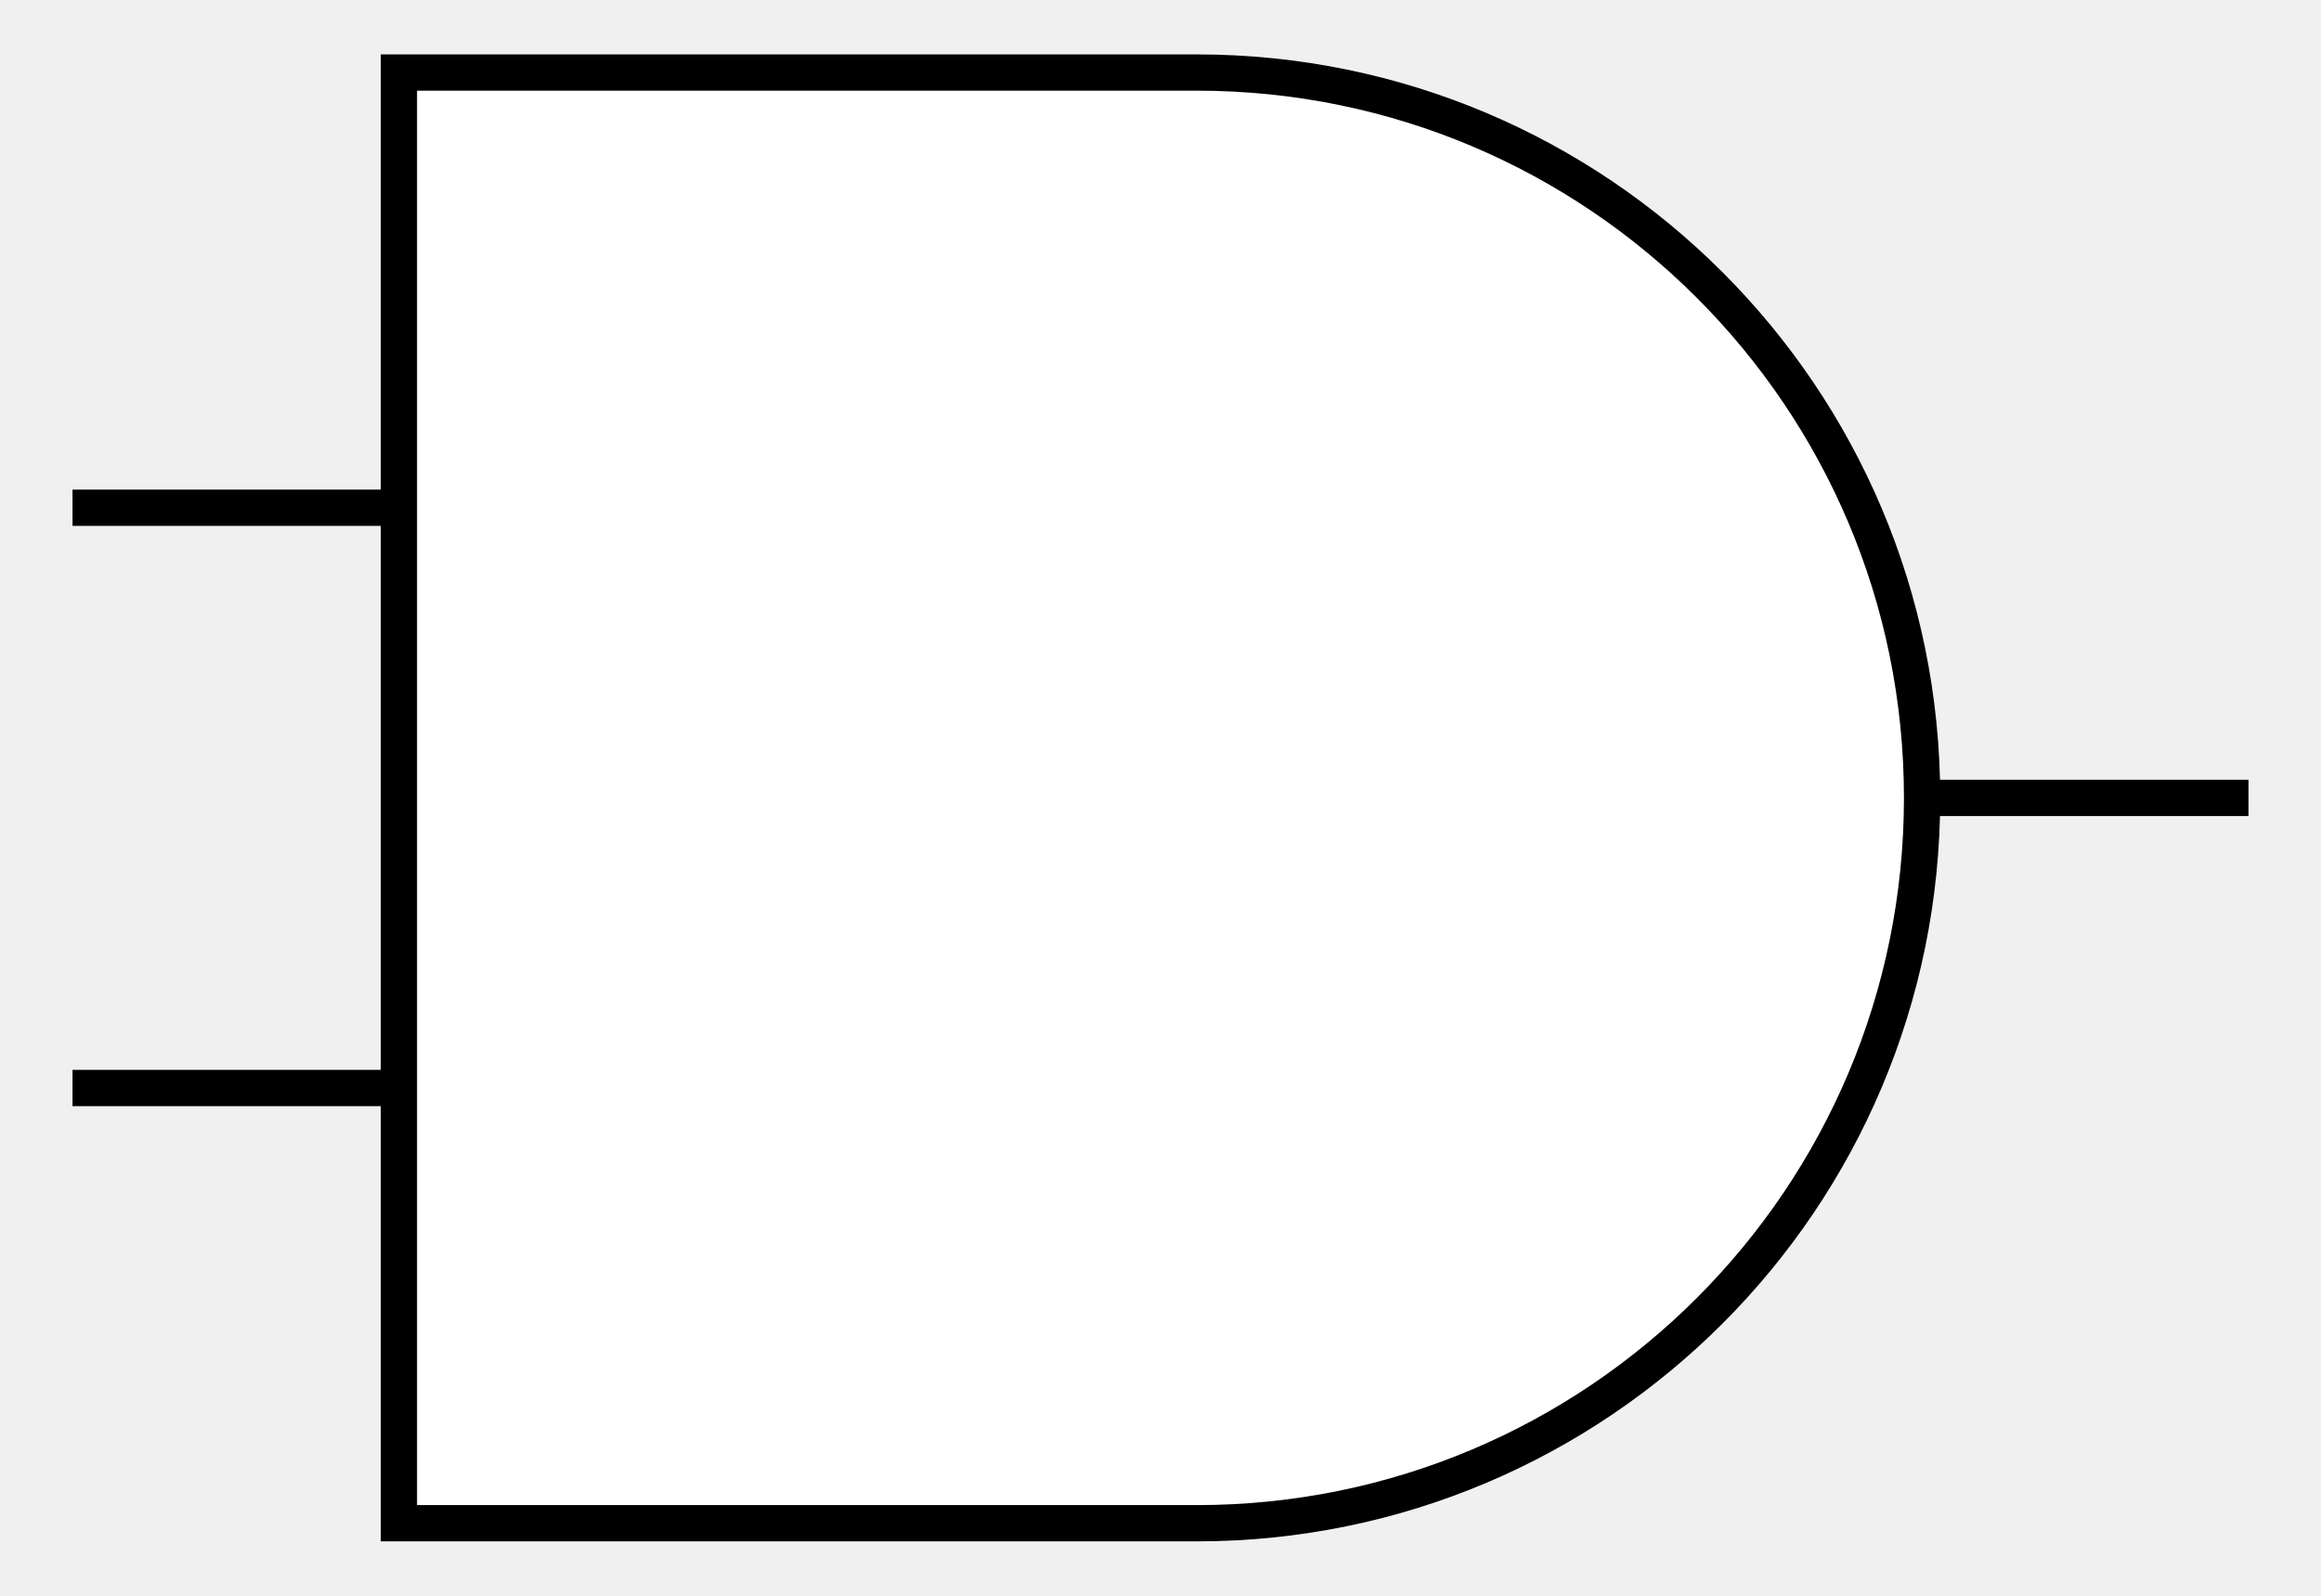
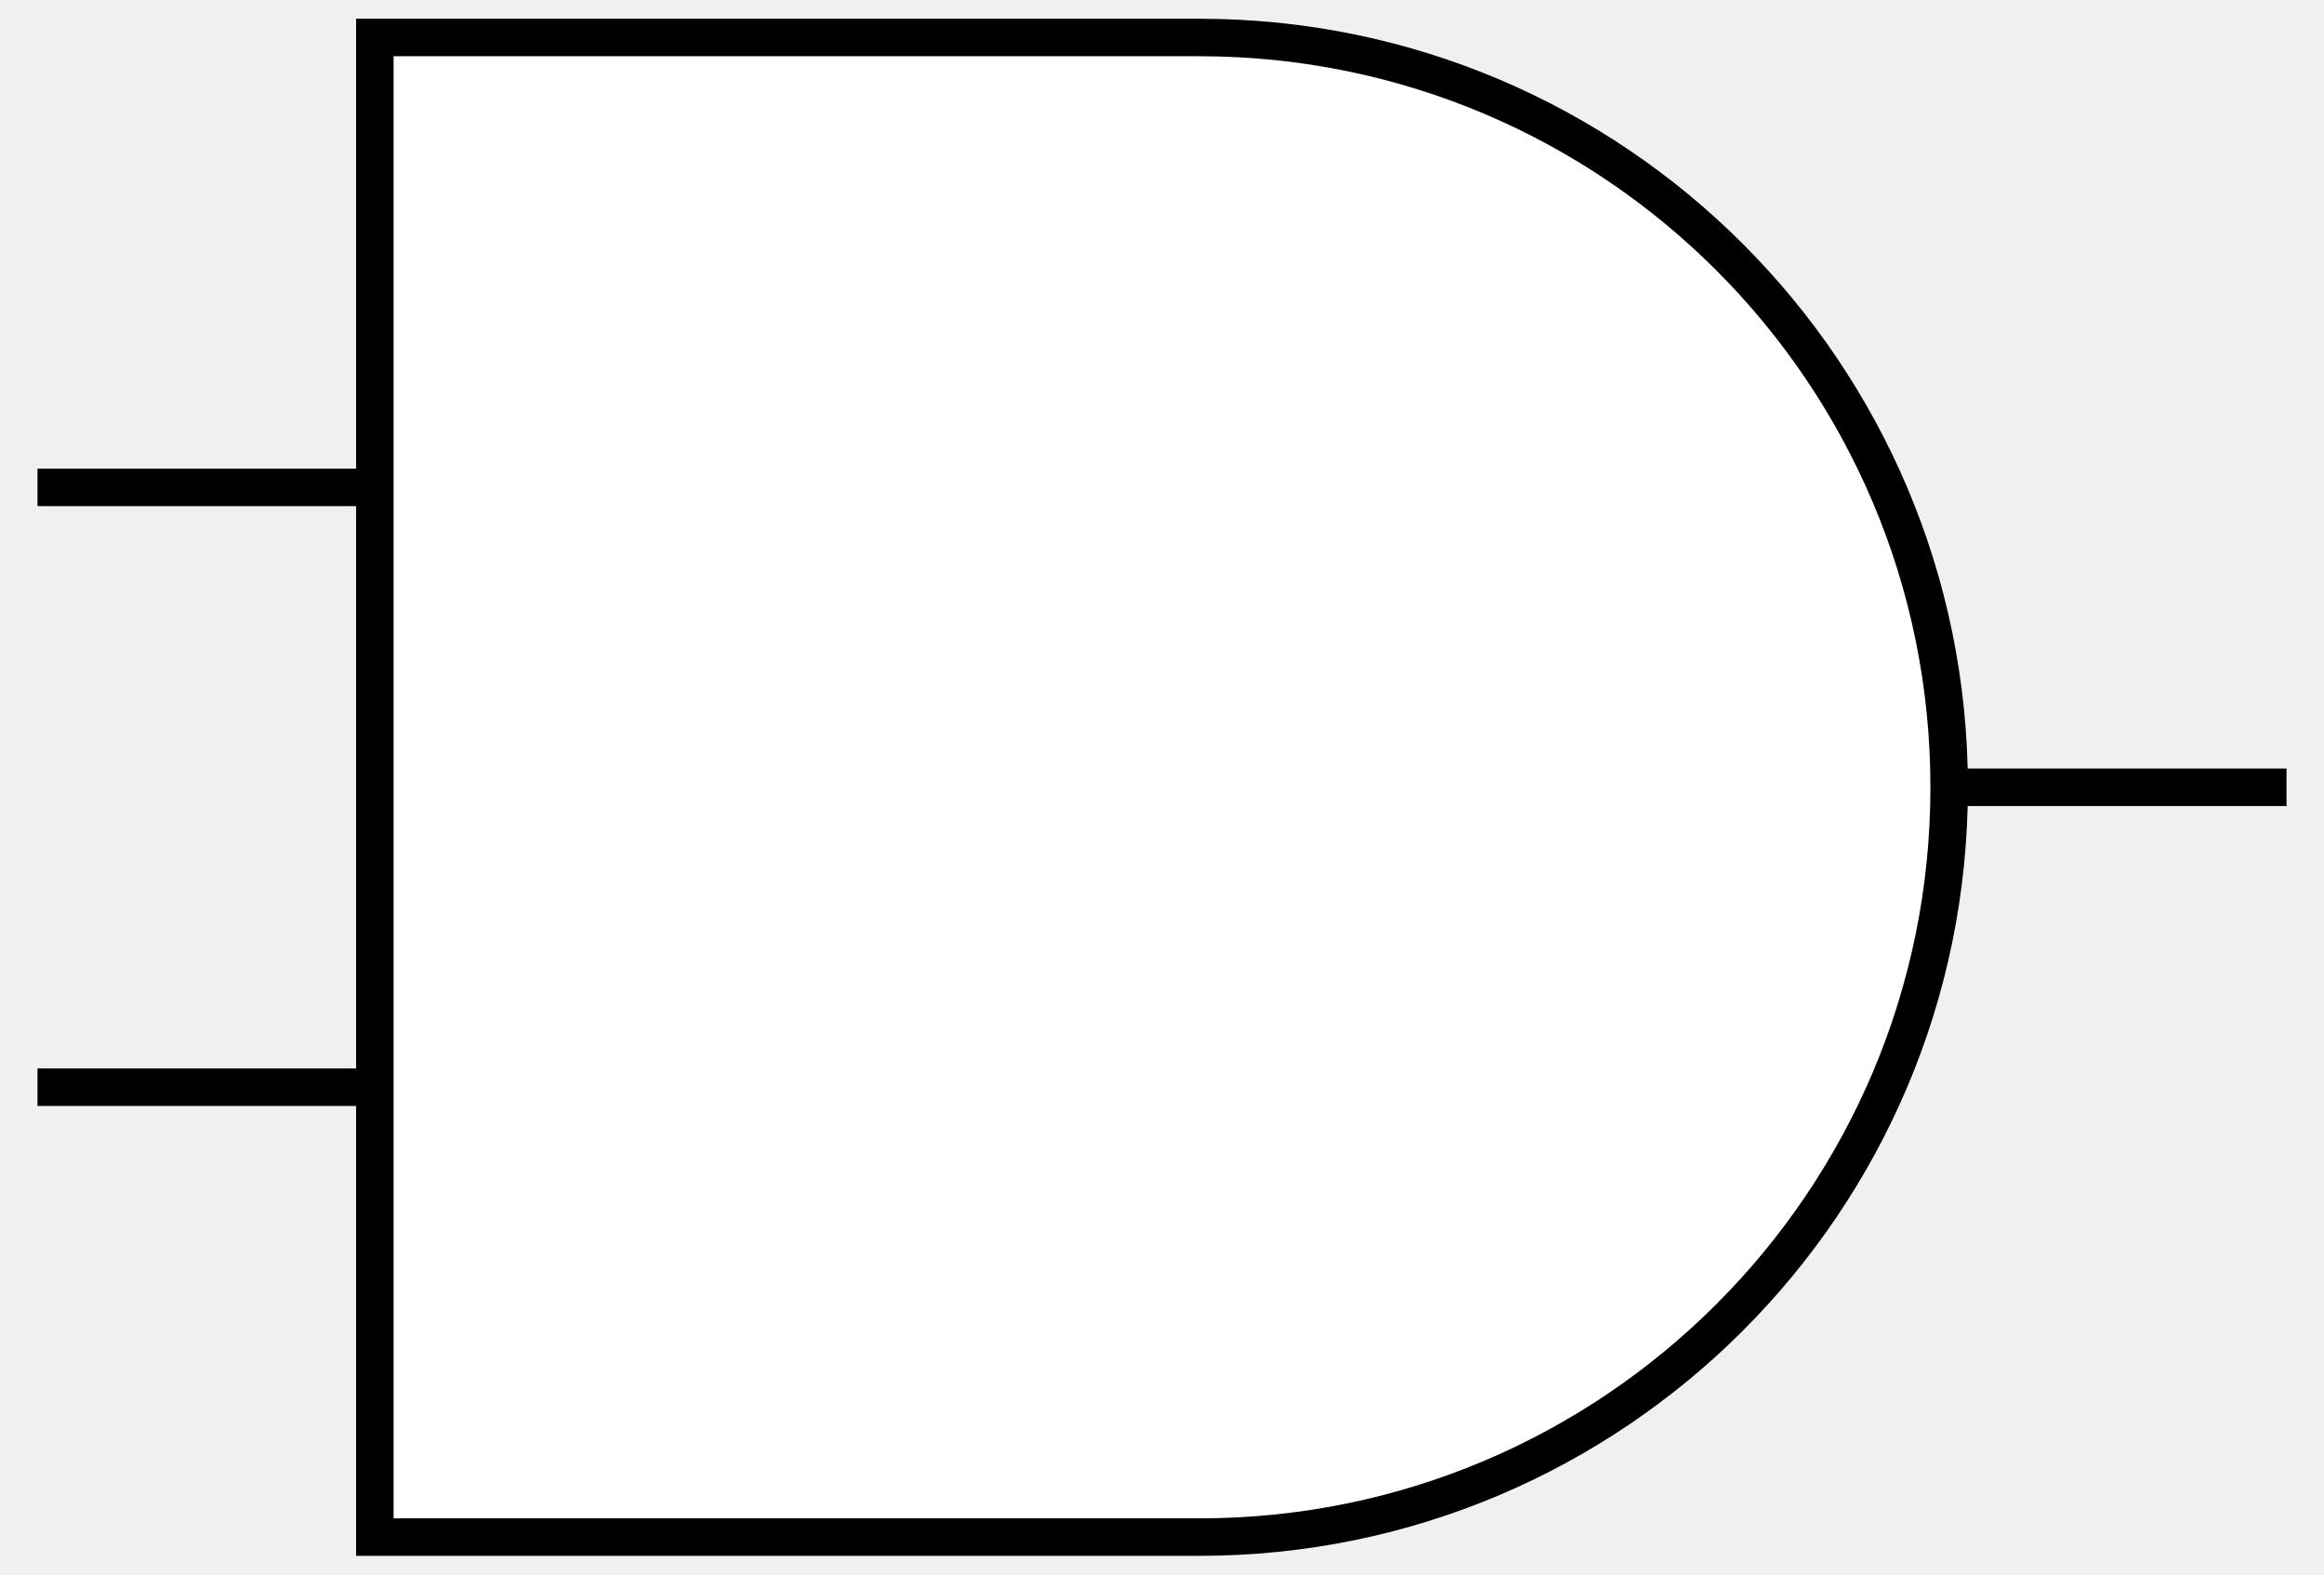
- <svg xmlns="http://www.w3.org/2000/svg" version="1.1" width="64" height="44">
-   <g fill="none" fill-rule="nonzero" stroke="#000000" stroke-width="1" stroke-linecap="butt" stroke-linejoin="miter" stroke-miterlimit="10" stroke-dasharray="" stroke-dashoffset="0" font-family="none" font-weight="none" font-size="none" text-anchor="none" style="mix-blend-mode: normal">
-     <path d="M2,14h9" fill="none" />
-     <path d="M2,30h9" fill="none" />
-     <path d="M11,2h22c11.046,0 20,8.954 20,20c0,11.046 -8.954,20 -20,20h-22z" fill="#ffffff" />
-     <path d="M53,22h9" fill="none" />
+ <svg xmlns="http://www.w3.org/2000/svg" version="1.1" width="124" height="84">
+   <g fill="none" fill-rule="nonzero" stroke="#000000" stroke-width="2" stroke-linecap="butt" stroke-linejoin="miter" stroke-miterlimit="10" stroke-dasharray="" stroke-dashoffset="0" font-family="none" font-weight="none" font-size="none" text-anchor="none" style="mix-blend-mode: normal">
+     <path d="M2,26h18" fill="none" />
+     <path d="M2,58h18" fill="none" />
+     <path d="M20,2h44c22.091,0 40,17.909 40,40c0,22.091 -17.909,40 -40,40h-44z" fill="#ffffff" />
+     <path d="M104,42h18" fill="none" />
  </g>
</svg>
